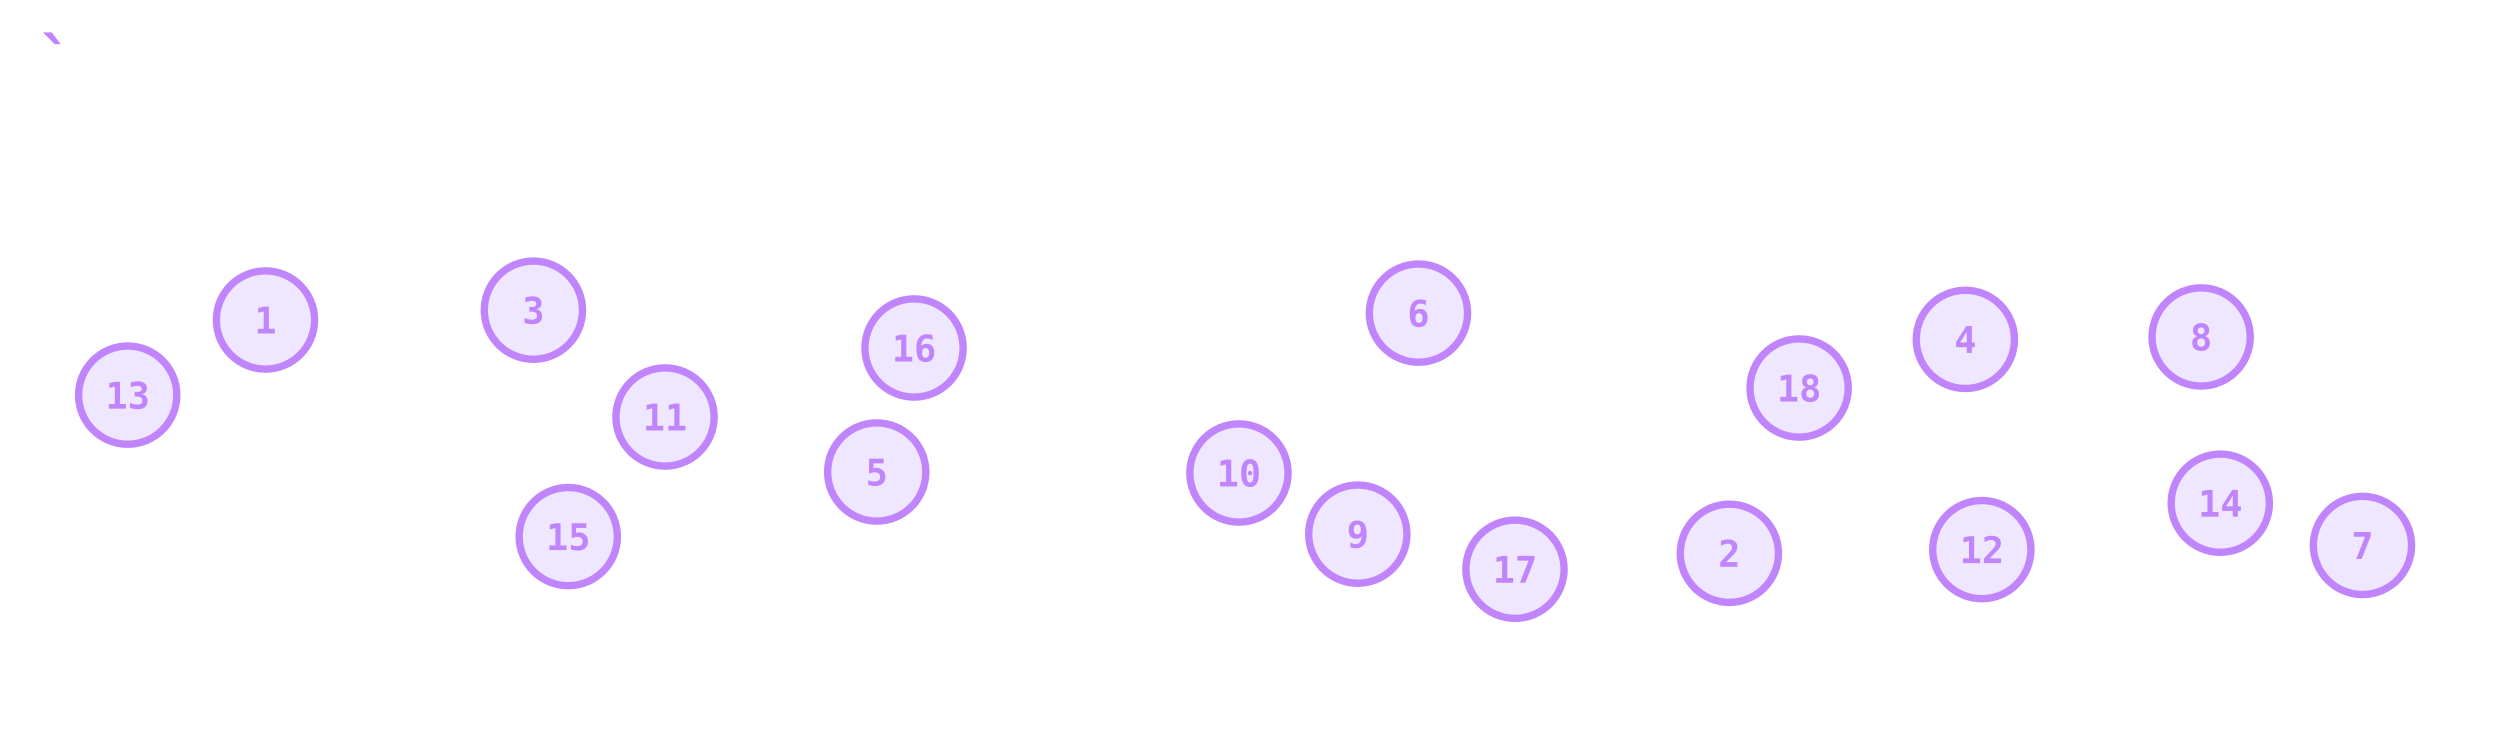
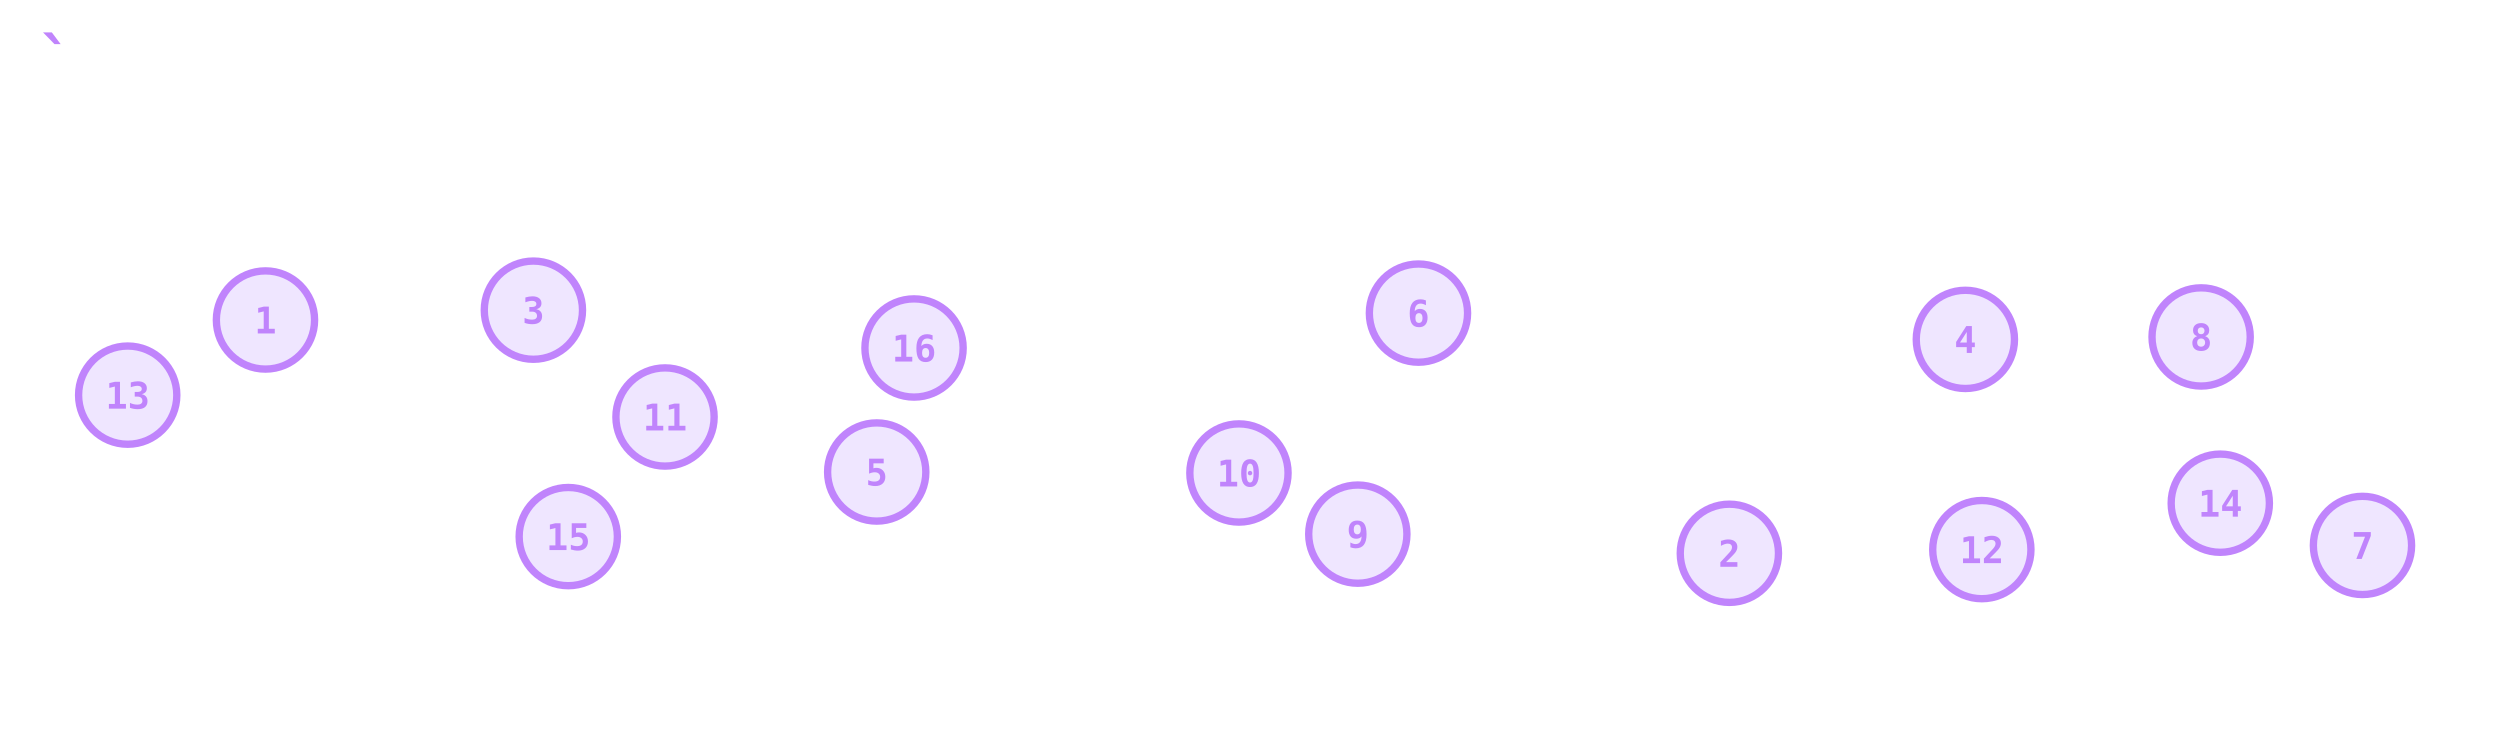
<svg xmlns="http://www.w3.org/2000/svg" width="1018px" height="300px" font-family="ConsolasFallback,Consolas,Menlo,monospace" role="img" aria-label="osu! replay of my GitHub contributions">
  <style>
@font-face {
  src: local('Consolas'), local('Consolas Bold');
  font-family: 'ConsolasFallback';
  font-display: swap;
  size-adjust: 109%;
}
text, tspan {white-space: pre;}
</style>
  <defs>
    <clipPath id="play">
      <rect x="0" y="68" width="1018" height="228" />
    </clipPath>
  </defs>
  <text x="15" y="34" font-size="26" font-weight="bold" fill="#c084fc">`</text>
  <g clip-path="url(#play)">
    <circle cx="108.1" cy="130.3" r="52.0" fill="none" stroke="#c084fc" stroke-width="2.6" opacity="0">
-       <animate attributeName="r" values="52.0;20.0;20.0" keyTimes="0;0.099;1" dur="13.760s" calcMode="linear" repeatCount="indefinite" />
-       <animate attributeName="opacity" values="0;1;0;0" keyTimes="0;0.065;0.1;1" dur="13.760s" calcMode="discrete" repeatCount="indefinite" />
+       <animate attributeName="r" values="52.0;20.0;20.0" keyTimes="0;0.109;1" dur="12.520s" calcMode="linear" repeatCount="indefinite" />
+       <animate attributeName="opacity" values="0;1;0;0" keyTimes="0;0.072;0.109;1" dur="12.520s" calcMode="discrete" repeatCount="indefinite" />
    </circle>
    <g opacity="1">
      <circle cx="108.1" cy="130.3" r="20" fill="#efe6ff" stroke="#c084fc" stroke-width="3" />
      <text x="108.1" y="135.8" text-anchor="middle" font-size="15" font-weight="bold" fill="#c084fc">1</text>
-       <animate attributeName="opacity" values="1;1;0;0" keyTimes="0;0.099;0.103;1" dur="13.760s" calcMode="discrete" repeatCount="indefinite" />
+       <animate attributeName="opacity" values="1;1;0;0" keyTimes="0;0.109;0.113;1" dur="12.520s" calcMode="discrete" repeatCount="indefinite" />
    </g>
    <circle cx="108.1" cy="130.3" r="20" fill="none" stroke="#e6398b" stroke-width="3" opacity="0">
      <animate attributeName="r" values="20;42.0" keyTimes="0;1" dur="0.42s" begin="1.360s" repeatCount="1" fill="remove" />
      <animate attributeName="opacity" values="0.9;0" keyTimes="0;1" dur="0.42s" begin="1.360s" repeatCount="1" fill="remove" />
    </circle>
    <circle cx="704.2" cy="225.3" r="52.0" fill="none" stroke="#c084fc" stroke-width="2.6" opacity="0">
-       <animate attributeName="r" values="52.0;20.0;20.0" keyTimes="0;0.144;1" dur="13.760s" calcMode="linear" repeatCount="indefinite" />
-       <animate attributeName="opacity" values="0;1;0;0" keyTimes="0;0.11;0.145;1" dur="13.760s" calcMode="discrete" repeatCount="indefinite" />
+       <animate attributeName="r" values="52.0;20.0;20.0" keyTimes="0;0.158;1" dur="12.520s" calcMode="linear" repeatCount="indefinite" />
+       <animate attributeName="opacity" values="0;1;0;0" keyTimes="0;0.121;0.159;1" dur="12.520s" calcMode="discrete" repeatCount="indefinite" />
    </circle>
    <g opacity="1">
      <circle cx="704.2" cy="225.3" r="20" fill="#efe6ff" stroke="#c084fc" stroke-width="3" />
      <text x="704.2" y="230.8" text-anchor="middle" font-size="15" font-weight="bold" fill="#c084fc">2</text>
-       <animate attributeName="opacity" values="1;1;0;0" keyTimes="0;0.144;0.148;1" dur="13.760s" calcMode="discrete" repeatCount="indefinite" />
+       <animate attributeName="opacity" values="1;1;0;0" keyTimes="0;0.158;0.163;1" dur="12.520s" calcMode="discrete" repeatCount="indefinite" />
    </g>
    <circle cx="704.2" cy="225.3" r="20" fill="none" stroke="#e6398b" stroke-width="3" opacity="0">
      <animate attributeName="r" values="20;42.0" keyTimes="0;1" dur="0.42s" begin="1.980s" repeatCount="1" fill="remove" />
      <animate attributeName="opacity" values="0.9;0" keyTimes="0;1" dur="0.42s" begin="1.980s" repeatCount="1" fill="remove" />
    </circle>
    <circle cx="217.2" cy="126.3" r="52.0" fill="none" stroke="#c084fc" stroke-width="2.6" opacity="0">
-       <animate attributeName="r" values="52.0;20.0;20.0" keyTimes="0;0.189;1" dur="13.760s" calcMode="linear" repeatCount="indefinite" />
-       <animate attributeName="opacity" values="0;1;0;0" keyTimes="0;0.156;0.19;1" dur="13.760s" calcMode="discrete" repeatCount="indefinite" />
+       <animate attributeName="r" values="52.0;20.0;20.0" keyTimes="0;0.208;1" dur="12.520s" calcMode="linear" repeatCount="indefinite" />
+       <animate attributeName="opacity" values="0;1;0;0" keyTimes="0;0.171;0.208;1" dur="12.520s" calcMode="discrete" repeatCount="indefinite" />
    </circle>
    <g opacity="1">
      <circle cx="217.2" cy="126.3" r="20" fill="#efe6ff" stroke="#c084fc" stroke-width="3" />
      <text x="217.2" y="131.8" text-anchor="middle" font-size="15" font-weight="bold" fill="#c084fc">3</text>
-       <animate attributeName="opacity" values="1;1;0;0" keyTimes="0;0.189;0.193;1" dur="13.760s" calcMode="discrete" repeatCount="indefinite" />
+       <animate attributeName="opacity" values="1;1;0;0" keyTimes="0;0.208;0.212;1" dur="12.520s" calcMode="discrete" repeatCount="indefinite" />
    </g>
    <circle cx="217.2" cy="126.3" r="20" fill="none" stroke="#e6398b" stroke-width="3" opacity="0">
      <animate attributeName="r" values="20;42.0" keyTimes="0;1" dur="0.42s" begin="2.600s" repeatCount="1" fill="remove" />
      <animate attributeName="opacity" values="0.9;0" keyTimes="0;1" dur="0.42s" begin="2.600s" repeatCount="1" fill="remove" />
    </circle>
    <circle cx="800.3" cy="138.2" r="52.0" fill="none" stroke="#c084fc" stroke-width="2.6" opacity="0">
-       <animate attributeName="r" values="52.0;20.0;20.0" keyTimes="0;0.234;1" dur="13.760s" calcMode="linear" repeatCount="indefinite" />
-       <animate attributeName="opacity" values="0;1;0;0" keyTimes="0;0.201;0.235;1" dur="13.760s" calcMode="discrete" repeatCount="indefinite" />
+       <animate attributeName="r" values="52.0;20.0;20.0" keyTimes="0;0.257;1" dur="12.520s" calcMode="linear" repeatCount="indefinite" />
+       <animate attributeName="opacity" values="0;1;0;0" keyTimes="0;0.22;0.258;1" dur="12.520s" calcMode="discrete" repeatCount="indefinite" />
    </circle>
    <g opacity="1">
      <circle cx="800.3" cy="138.2" r="20" fill="#efe6ff" stroke="#c084fc" stroke-width="3" />
      <text x="800.3" y="143.7" text-anchor="middle" font-size="15" font-weight="bold" fill="#c084fc">4</text>
-       <animate attributeName="opacity" values="1;1;0;0" keyTimes="0;0.234;0.238;1" dur="13.760s" calcMode="discrete" repeatCount="indefinite" />
+       <animate attributeName="opacity" values="1;1;0;0" keyTimes="0;0.257;0.262;1" dur="12.520s" calcMode="discrete" repeatCount="indefinite" />
    </g>
    <circle cx="800.3" cy="138.2" r="20" fill="none" stroke="#e6398b" stroke-width="3" opacity="0">
      <animate attributeName="r" values="20;42.0" keyTimes="0;1" dur="0.42s" begin="3.220s" repeatCount="1" fill="remove" />
      <animate attributeName="opacity" values="0.9;0" keyTimes="0;1" dur="0.42s" begin="3.220s" repeatCount="1" fill="remove" />
    </circle>
    <circle cx="357" cy="192.2" r="52.0" fill="none" stroke="#c084fc" stroke-width="2.6" opacity="0">
-       <animate attributeName="r" values="52.0;20.0;20.0" keyTimes="0;0.279;1" dur="13.760s" calcMode="linear" repeatCount="indefinite" />
-       <animate attributeName="opacity" values="0;1;0;0" keyTimes="0;0.246;0.28;1" dur="13.760s" calcMode="discrete" repeatCount="indefinite" />
+       <animate attributeName="r" values="52.0;20.0;20.0" keyTimes="0;0.307;1" dur="12.520s" calcMode="linear" repeatCount="indefinite" />
+       <animate attributeName="opacity" values="0;1;0;0" keyTimes="0;0.27;0.308;1" dur="12.520s" calcMode="discrete" repeatCount="indefinite" />
    </circle>
    <g opacity="1">
      <circle cx="357" cy="192.2" r="20" fill="#efe6ff" stroke="#c084fc" stroke-width="3" />
      <text x="357" y="197.7" text-anchor="middle" font-size="15" font-weight="bold" fill="#c084fc">5</text>
-       <animate attributeName="opacity" values="1;1;0;0" keyTimes="0;0.279;0.283;1" dur="13.760s" calcMode="discrete" repeatCount="indefinite" />
+       <animate attributeName="opacity" values="1;1;0;0" keyTimes="0;0.307;0.311;1" dur="12.520s" calcMode="discrete" repeatCount="indefinite" />
    </g>
    <circle cx="357" cy="192.2" r="20" fill="none" stroke="#e6398b" stroke-width="3" opacity="0">
      <animate attributeName="r" values="20;42.0" keyTimes="0;1" dur="0.42s" begin="3.840s" repeatCount="1" fill="remove" />
      <animate attributeName="opacity" values="0.9;0" keyTimes="0;1" dur="0.42s" begin="3.840s" repeatCount="1" fill="remove" />
    </circle>
    <circle cx="577.6" cy="127.5" r="52.0" fill="none" stroke="#c084fc" stroke-width="2.6" opacity="0">
-       <animate attributeName="r" values="52.0;20.0;20.0" keyTimes="0;0.324;1" dur="13.760s" calcMode="linear" repeatCount="indefinite" />
-       <animate attributeName="opacity" values="0;1;0;0" keyTimes="0;0.291;0.325;1" dur="13.760s" calcMode="discrete" repeatCount="indefinite" />
+       <animate attributeName="r" values="52.0;20.0;20.0" keyTimes="0;0.356;1" dur="12.520s" calcMode="linear" repeatCount="indefinite" />
+       <animate attributeName="opacity" values="0;1;0;0" keyTimes="0;0.319;0.357;1" dur="12.520s" calcMode="discrete" repeatCount="indefinite" />
    </circle>
    <g opacity="1">
      <circle cx="577.6" cy="127.5" r="20" fill="#efe6ff" stroke="#c084fc" stroke-width="3" />
      <text x="577.6" y="133" text-anchor="middle" font-size="15" font-weight="bold" fill="#c084fc">6</text>
-       <animate attributeName="opacity" values="1;1;0;0" keyTimes="0;0.324;0.328;1" dur="13.760s" calcMode="discrete" repeatCount="indefinite" />
+       <animate attributeName="opacity" values="1;1;0;0" keyTimes="0;0.356;0.361;1" dur="12.520s" calcMode="discrete" repeatCount="indefinite" />
    </g>
    <circle cx="577.6" cy="127.5" r="20" fill="none" stroke="#e6398b" stroke-width="3" opacity="0">
      <animate attributeName="r" values="20;42.0" keyTimes="0;1" dur="0.42s" begin="4.460s" repeatCount="1" fill="remove" />
      <animate attributeName="opacity" values="0.9;0" keyTimes="0;1" dur="0.42s" begin="4.460s" repeatCount="1" fill="remove" />
    </circle>
    <circle cx="962" cy="222.1" r="52.0" fill="none" stroke="#c084fc" stroke-width="2.6" opacity="0">
-       <animate attributeName="r" values="52.0;20.0;20.0" keyTimes="0;0.369;1" dur="13.760s" calcMode="linear" repeatCount="indefinite" />
-       <animate attributeName="opacity" values="0;1;0;0" keyTimes="0;0.336;0.37;1" dur="13.760s" calcMode="discrete" repeatCount="indefinite" />
+       <animate attributeName="r" values="52.0;20.0;20.0" keyTimes="0;0.406;1" dur="12.520s" calcMode="linear" repeatCount="indefinite" />
+       <animate attributeName="opacity" values="0;1;0;0" keyTimes="0;0.369;0.407;1" dur="12.520s" calcMode="discrete" repeatCount="indefinite" />
    </circle>
    <g opacity="1">
      <circle cx="962" cy="222.1" r="20" fill="#efe6ff" stroke="#c084fc" stroke-width="3" />
      <text x="962" y="227.6" text-anchor="middle" font-size="15" font-weight="bold" fill="#c084fc">7</text>
-       <animate attributeName="opacity" values="1;1;0;0" keyTimes="0;0.369;0.374;1" dur="13.760s" calcMode="discrete" repeatCount="indefinite" />
+       <animate attributeName="opacity" values="1;1;0;0" keyTimes="0;0.406;0.411;1" dur="12.520s" calcMode="discrete" repeatCount="indefinite" />
    </g>
    <circle cx="962" cy="222.1" r="20" fill="none" stroke="#e6398b" stroke-width="3" opacity="0">
      <animate attributeName="r" values="20;42.0" keyTimes="0;1" dur="0.42s" begin="5.080s" repeatCount="1" fill="remove" />
      <animate attributeName="opacity" values="0.9;0" keyTimes="0;1" dur="0.42s" begin="5.080s" repeatCount="1" fill="remove" />
    </circle>
    <circle cx="896.3" cy="137.2" r="52.0" fill="none" stroke="#c084fc" stroke-width="2.6" opacity="0">
-       <animate attributeName="r" values="52.0;20.0;20.0" keyTimes="0;0.414;1" dur="13.760s" calcMode="linear" repeatCount="indefinite" />
-       <animate attributeName="opacity" values="0;1;0;0" keyTimes="0;0.381;0.415;1" dur="13.760s" calcMode="discrete" repeatCount="indefinite" />
+       <animate attributeName="r" values="52.0;20.0;20.0" keyTimes="0;0.455;1" dur="12.520s" calcMode="linear" repeatCount="indefinite" />
+       <animate attributeName="opacity" values="0;1;0;0" keyTimes="0;0.419;0.456;1" dur="12.520s" calcMode="discrete" repeatCount="indefinite" />
    </circle>
    <g opacity="1">
      <circle cx="896.3" cy="137.2" r="20" fill="#efe6ff" stroke="#c084fc" stroke-width="3" />
      <text x="896.3" y="142.7" text-anchor="middle" font-size="15" font-weight="bold" fill="#c084fc">8</text>
-       <animate attributeName="opacity" values="1;1;0;0" keyTimes="0;0.414;0.419;1" dur="13.760s" calcMode="discrete" repeatCount="indefinite" />
+       <animate attributeName="opacity" values="1;1;0;0" keyTimes="0;0.455;0.46;1" dur="12.520s" calcMode="discrete" repeatCount="indefinite" />
    </g>
    <circle cx="896.3" cy="137.2" r="20" fill="none" stroke="#e6398b" stroke-width="3" opacity="0">
      <animate attributeName="r" values="20;42.0" keyTimes="0;1" dur="0.42s" begin="5.700s" repeatCount="1" fill="remove" />
      <animate attributeName="opacity" values="0.9;0" keyTimes="0;1" dur="0.42s" begin="5.700s" repeatCount="1" fill="remove" />
    </circle>
    <circle cx="552.9" cy="217.5" r="52.0" fill="none" stroke="#c084fc" stroke-width="2.6" opacity="0">
-       <animate attributeName="r" values="52.0;20.0;20.0" keyTimes="0;0.459;1" dur="13.760s" calcMode="linear" repeatCount="indefinite" />
-       <animate attributeName="opacity" values="0;1;0;0" keyTimes="0;0.426;0.46;1" dur="13.760s" calcMode="discrete" repeatCount="indefinite" />
+       <animate attributeName="r" values="52.0;20.0;20.0" keyTimes="0;0.505;1" dur="12.520s" calcMode="linear" repeatCount="indefinite" />
+       <animate attributeName="opacity" values="0;1;0;0" keyTimes="0;0.468;0.506;1" dur="12.520s" calcMode="discrete" repeatCount="indefinite" />
    </circle>
    <g opacity="1">
      <circle cx="552.9" cy="217.5" r="20" fill="#efe6ff" stroke="#c084fc" stroke-width="3" />
      <text x="552.9" y="223" text-anchor="middle" font-size="15" font-weight="bold" fill="#c084fc">9</text>
-       <animate attributeName="opacity" values="1;1;0;0" keyTimes="0;0.459;0.464;1" dur="13.760s" calcMode="discrete" repeatCount="indefinite" />
+       <animate attributeName="opacity" values="1;1;0;0" keyTimes="0;0.505;0.51;1" dur="12.520s" calcMode="discrete" repeatCount="indefinite" />
    </g>
    <circle cx="552.9" cy="217.5" r="20" fill="none" stroke="#e6398b" stroke-width="3" opacity="0">
      <animate attributeName="r" values="20;42.0" keyTimes="0;1" dur="0.42s" begin="6.320s" repeatCount="1" fill="remove" />
      <animate attributeName="opacity" values="0.9;0" keyTimes="0;1" dur="0.42s" begin="6.320s" repeatCount="1" fill="remove" />
    </circle>
    <circle cx="504.5" cy="192.6" r="52.0" fill="none" stroke="#c084fc" stroke-width="2.6" opacity="0">
-       <animate attributeName="r" values="52.0;20.0;20.0" keyTimes="0;0.504;1" dur="13.760s" calcMode="linear" repeatCount="indefinite" />
-       <animate attributeName="opacity" values="0;1;0;0" keyTimes="0;0.471;0.505;1" dur="13.760s" calcMode="discrete" repeatCount="indefinite" />
+       <animate attributeName="r" values="52.0;20.0;20.0" keyTimes="0;0.554;1" dur="12.520s" calcMode="linear" repeatCount="indefinite" />
+       <animate attributeName="opacity" values="0;1;0;0" keyTimes="0;0.518;0.555;1" dur="12.520s" calcMode="discrete" repeatCount="indefinite" />
    </circle>
    <g opacity="1">
      <circle cx="504.5" cy="192.6" r="20" fill="#efe6ff" stroke="#c084fc" stroke-width="3" />
      <text x="504.5" y="198.1" text-anchor="middle" font-size="15" font-weight="bold" fill="#c084fc">10</text>
-       <animate attributeName="opacity" values="1;1;0;0" keyTimes="0;0.504;0.509;1" dur="13.760s" calcMode="discrete" repeatCount="indefinite" />
+       <animate attributeName="opacity" values="1;1;0;0" keyTimes="0;0.554;0.559;1" dur="12.520s" calcMode="discrete" repeatCount="indefinite" />
    </g>
    <circle cx="504.5" cy="192.6" r="20" fill="none" stroke="#e6398b" stroke-width="3" opacity="0">
      <animate attributeName="r" values="20;42.0" keyTimes="0;1" dur="0.42s" begin="6.940s" repeatCount="1" fill="remove" />
      <animate attributeName="opacity" values="0.9;0" keyTimes="0;1" dur="0.42s" begin="6.940s" repeatCount="1" fill="remove" />
    </circle>
    <circle cx="270.8" cy="169.8" r="52.0" fill="none" stroke="#c084fc" stroke-width="2.6" opacity="0">
-       <animate attributeName="r" values="52.0;20.0;20.0" keyTimes="0;0.549;1" dur="13.760s" calcMode="linear" repeatCount="indefinite" />
-       <animate attributeName="opacity" values="0;1;0;0" keyTimes="0;0.516;0.55;1" dur="13.760s" calcMode="discrete" repeatCount="indefinite" />
+       <animate attributeName="r" values="52.0;20.0;20.0" keyTimes="0;0.604;1" dur="12.520s" calcMode="linear" repeatCount="indefinite" />
+       <animate attributeName="opacity" values="0;1;0;0" keyTimes="0;0.567;0.605;1" dur="12.520s" calcMode="discrete" repeatCount="indefinite" />
    </circle>
    <g opacity="1">
      <circle cx="270.8" cy="169.8" r="20" fill="#efe6ff" stroke="#c084fc" stroke-width="3" />
      <text x="270.8" y="175.3" text-anchor="middle" font-size="15" font-weight="bold" fill="#c084fc">11</text>
-       <animate attributeName="opacity" values="1;1;0;0" keyTimes="0;0.549;0.554;1" dur="13.760s" calcMode="discrete" repeatCount="indefinite" />
+       <animate attributeName="opacity" values="1;1;0;0" keyTimes="0;0.604;0.609;1" dur="12.520s" calcMode="discrete" repeatCount="indefinite" />
    </g>
    <circle cx="270.8" cy="169.8" r="20" fill="none" stroke="#e6398b" stroke-width="3" opacity="0">
      <animate attributeName="r" values="20;42.0" keyTimes="0;1" dur="0.42s" begin="7.560s" repeatCount="1" fill="remove" />
      <animate attributeName="opacity" values="0.9;0" keyTimes="0;1" dur="0.42s" begin="7.560s" repeatCount="1" fill="remove" />
    </circle>
    <circle cx="807" cy="223.8" r="52.0" fill="none" stroke="#c084fc" stroke-width="2.6" opacity="0">
-       <animate attributeName="r" values="52.0;20.0;20.0" keyTimes="0;0.594;1" dur="13.760s" calcMode="linear" repeatCount="indefinite" />
-       <animate attributeName="opacity" values="0;1;0;0" keyTimes="0;0.561;0.595;1" dur="13.760s" calcMode="discrete" repeatCount="indefinite" />
+       <animate attributeName="r" values="52.0;20.0;20.0" keyTimes="0;0.653;1" dur="12.520s" calcMode="linear" repeatCount="indefinite" />
+       <animate attributeName="opacity" values="0;1;0;0" keyTimes="0;0.617;0.654;1" dur="12.520s" calcMode="discrete" repeatCount="indefinite" />
    </circle>
    <g opacity="1">
      <circle cx="807" cy="223.8" r="20" fill="#efe6ff" stroke="#c084fc" stroke-width="3" />
      <text x="807" y="229.3" text-anchor="middle" font-size="15" font-weight="bold" fill="#c084fc">12</text>
-       <animate attributeName="opacity" values="1;1;0;0" keyTimes="0;0.594;0.599;1" dur="13.760s" calcMode="discrete" repeatCount="indefinite" />
+       <animate attributeName="opacity" values="1;1;0;0" keyTimes="0;0.653;0.658;1" dur="12.520s" calcMode="discrete" repeatCount="indefinite" />
    </g>
    <circle cx="807" cy="223.8" r="20" fill="none" stroke="#e6398b" stroke-width="3" opacity="0">
      <animate attributeName="r" values="20;42.0" keyTimes="0;1" dur="0.42s" begin="8.180s" repeatCount="1" fill="remove" />
      <animate attributeName="opacity" values="0.9;0" keyTimes="0;1" dur="0.42s" begin="8.180s" repeatCount="1" fill="remove" />
    </circle>
    <circle cx="52" cy="160.9" r="52.0" fill="none" stroke="#c084fc" stroke-width="2.6" opacity="0">
-       <animate attributeName="r" values="52.0;20.0;20.0" keyTimes="0;0.64;1" dur="13.760s" calcMode="linear" repeatCount="indefinite" />
-       <animate attributeName="opacity" values="0;1;0;0" keyTimes="0;0.606;0.64;1" dur="13.760s" calcMode="discrete" repeatCount="indefinite" />
+       <animate attributeName="r" values="52.0;20.0;20.0" keyTimes="0;0.703;1" dur="12.520s" calcMode="linear" repeatCount="indefinite" />
+       <animate attributeName="opacity" values="0;1;0;0" keyTimes="0;0.666;0.704;1" dur="12.520s" calcMode="discrete" repeatCount="indefinite" />
    </circle>
    <g opacity="1">
      <circle cx="52" cy="160.9" r="20" fill="#efe6ff" stroke="#c084fc" stroke-width="3" />
      <text x="52" y="166.4" text-anchor="middle" font-size="15" font-weight="bold" fill="#c084fc">13</text>
-       <animate attributeName="opacity" values="1;1;0;0" keyTimes="0;0.64;0.644;1" dur="13.760s" calcMode="discrete" repeatCount="indefinite" />
+       <animate attributeName="opacity" values="1;1;0;0" keyTimes="0;0.703;0.708;1" dur="12.520s" calcMode="discrete" repeatCount="indefinite" />
    </g>
    <circle cx="52" cy="160.9" r="20" fill="none" stroke="#e6398b" stroke-width="3" opacity="0">
      <animate attributeName="r" values="20;42.0" keyTimes="0;1" dur="0.42s" begin="8.800s" repeatCount="1" fill="remove" />
      <animate attributeName="opacity" values="0.9;0" keyTimes="0;1" dur="0.42s" begin="8.800s" repeatCount="1" fill="remove" />
    </circle>
    <circle cx="904.1" cy="204.9" r="52.0" fill="none" stroke="#c084fc" stroke-width="2.6" opacity="0">
-       <animate attributeName="r" values="52.0;20.0;20.0" keyTimes="0;0.685;1" dur="13.760s" calcMode="linear" repeatCount="indefinite" />
-       <animate attributeName="opacity" values="0;1;0;0" keyTimes="0;0.651;0.685;1" dur="13.760s" calcMode="discrete" repeatCount="indefinite" />
+       <animate attributeName="r" values="52.0;20.0;20.0" keyTimes="0;0.752;1" dur="12.520s" calcMode="linear" repeatCount="indefinite" />
+       <animate attributeName="opacity" values="0;1;0;0" keyTimes="0;0.716;0.753;1" dur="12.520s" calcMode="discrete" repeatCount="indefinite" />
    </circle>
    <g opacity="1">
      <circle cx="904.1" cy="204.9" r="20" fill="#efe6ff" stroke="#c084fc" stroke-width="3" />
      <text x="904.1" y="210.4" text-anchor="middle" font-size="15" font-weight="bold" fill="#c084fc">14</text>
-       <animate attributeName="opacity" values="1;1;0;0" keyTimes="0;0.685;0.689;1" dur="13.760s" calcMode="discrete" repeatCount="indefinite" />
+       <animate attributeName="opacity" values="1;1;0;0" keyTimes="0;0.752;0.757;1" dur="12.520s" calcMode="discrete" repeatCount="indefinite" />
    </g>
    <circle cx="904.1" cy="204.9" r="20" fill="none" stroke="#e6398b" stroke-width="3" opacity="0">
      <animate attributeName="r" values="20;42.0" keyTimes="0;1" dur="0.42s" begin="9.420s" repeatCount="1" fill="remove" />
      <animate attributeName="opacity" values="0.9;0" keyTimes="0;1" dur="0.42s" begin="9.420s" repeatCount="1" fill="remove" />
    </circle>
    <circle cx="231.4" cy="218.5" r="52.0" fill="none" stroke="#c084fc" stroke-width="2.6" opacity="0">
-       <animate attributeName="r" values="52.0;20.0;20.0" keyTimes="0;0.73;1" dur="13.760s" calcMode="linear" repeatCount="indefinite" />
-       <animate attributeName="opacity" values="0;1;0;0" keyTimes="0;0.696;0.73;1" dur="13.760s" calcMode="discrete" repeatCount="indefinite" />
+       <animate attributeName="r" values="52.0;20.0;20.0" keyTimes="0;0.802;1" dur="12.520s" calcMode="linear" repeatCount="indefinite" />
+       <animate attributeName="opacity" values="0;1;0;0" keyTimes="0;0.765;0.803;1" dur="12.520s" calcMode="discrete" repeatCount="indefinite" />
    </circle>
    <g opacity="1">
      <circle cx="231.4" cy="218.5" r="20" fill="#efe6ff" stroke="#c084fc" stroke-width="3" />
      <text x="231.4" y="224" text-anchor="middle" font-size="15" font-weight="bold" fill="#c084fc">15</text>
-       <animate attributeName="opacity" values="1;1;0;0" keyTimes="0;0.73;0.734;1" dur="13.760s" calcMode="discrete" repeatCount="indefinite" />
+       <animate attributeName="opacity" values="1;1;0;0" keyTimes="0;0.802;0.807;1" dur="12.520s" calcMode="discrete" repeatCount="indefinite" />
    </g>
    <circle cx="231.4" cy="218.5" r="20" fill="none" stroke="#e6398b" stroke-width="3" opacity="0">
      <animate attributeName="r" values="20;42.0" keyTimes="0;1" dur="0.42s" begin="10.040s" repeatCount="1" fill="remove" />
      <animate attributeName="opacity" values="0.9;0" keyTimes="0;1" dur="0.42s" begin="10.040s" repeatCount="1" fill="remove" />
    </circle>
    <circle cx="372.2" cy="141.7" r="52.0" fill="none" stroke="#c084fc" stroke-width="2.6" opacity="0">
-       <animate attributeName="r" values="52.0;20.0;20.0" keyTimes="0;0.775;1" dur="13.760s" calcMode="linear" repeatCount="indefinite" />
-       <animate attributeName="opacity" values="0;1;0;0" keyTimes="0;0.741;0.775;1" dur="13.760s" calcMode="discrete" repeatCount="indefinite" />
+       <animate attributeName="r" values="52.0;20.0;20.0" keyTimes="0;0.851;1" dur="12.520s" calcMode="linear" repeatCount="indefinite" />
+       <animate attributeName="opacity" values="0;1;0;0" keyTimes="0;0.815;0.852;1" dur="12.520s" calcMode="discrete" repeatCount="indefinite" />
    </circle>
    <g opacity="1">
      <circle cx="372.2" cy="141.7" r="20" fill="#efe6ff" stroke="#c084fc" stroke-width="3" />
      <text x="372.2" y="147.2" text-anchor="middle" font-size="15" font-weight="bold" fill="#c084fc">16</text>
-       <animate attributeName="opacity" values="1;1;0;0" keyTimes="0;0.775;0.779;1" dur="13.760s" calcMode="discrete" repeatCount="indefinite" />
+       <animate attributeName="opacity" values="1;1;0;0" keyTimes="0;0.851;0.856;1" dur="12.520s" calcMode="discrete" repeatCount="indefinite" />
    </g>
    <circle cx="372.2" cy="141.7" r="20" fill="none" stroke="#e6398b" stroke-width="3" opacity="0">
      <animate attributeName="r" values="20;42.0" keyTimes="0;1" dur="0.42s" begin="10.660s" repeatCount="1" fill="remove" />
      <animate attributeName="opacity" values="0.9;0" keyTimes="0;1" dur="0.42s" begin="10.660s" repeatCount="1" fill="remove" />
    </circle>
-     <circle cx="616.9" cy="231.8" r="52.0" fill="none" stroke="#c084fc" stroke-width="2.6" opacity="0">
-       <animate attributeName="r" values="52.0;20.0;20.0" keyTimes="0;0.82;1" dur="13.760s" calcMode="linear" repeatCount="indefinite" />
-       <animate attributeName="opacity" values="0;1;0;0" keyTimes="0;0.786;0.82;1" dur="13.760s" calcMode="discrete" repeatCount="indefinite" />
-     </circle>
-     <g opacity="1">
-       <circle cx="616.9" cy="231.8" r="20" fill="#efe6ff" stroke="#c084fc" stroke-width="3" />
-       <text x="616.9" y="237.3" text-anchor="middle" font-size="15" font-weight="bold" fill="#c084fc">17</text>
-       <animate attributeName="opacity" values="1;1;0;0" keyTimes="0;0.82;0.824;1" dur="13.760s" calcMode="discrete" repeatCount="indefinite" />
-     </g>
-     <circle cx="616.9" cy="231.8" r="20" fill="none" stroke="#e6398b" stroke-width="3" opacity="0">
-       <animate attributeName="r" values="20;42.0" keyTimes="0;1" dur="0.42s" begin="11.280s" repeatCount="1" fill="remove" />
-       <animate attributeName="opacity" values="0.9;0" keyTimes="0;1" dur="0.42s" begin="11.280s" repeatCount="1" fill="remove" />
-     </circle>
-     <circle cx="732.6" cy="158" r="52.0" fill="none" stroke="#c084fc" stroke-width="2.6" opacity="0">
-       <animate attributeName="r" values="52.0;20.0;20.0" keyTimes="0;0.865;1" dur="13.760s" calcMode="linear" repeatCount="indefinite" />
-       <animate attributeName="opacity" values="0;1;0;0" keyTimes="0;0.831;0.866;1" dur="13.760s" calcMode="discrete" repeatCount="indefinite" />
-     </circle>
-     <g opacity="1">
-       <circle cx="732.6" cy="158" r="20" fill="#efe6ff" stroke="#c084fc" stroke-width="3" />
-       <text x="732.6" y="163.5" text-anchor="middle" font-size="15" font-weight="bold" fill="#c084fc">18</text>
-       <animate attributeName="opacity" values="1;1;0;0" keyTimes="0;0.865;0.869;1" dur="13.760s" calcMode="discrete" repeatCount="indefinite" />
-     </g>
-     <circle cx="732.6" cy="158" r="20" fill="none" stroke="#e6398b" stroke-width="3" opacity="0">
-       <animate attributeName="r" values="20;42.0" keyTimes="0;1" dur="0.42s" begin="11.900s" repeatCount="1" fill="remove" />
-       <animate attributeName="opacity" values="0.9;0" keyTimes="0;1" dur="0.42s" begin="11.900s" repeatCount="1" fill="remove" />
-     </circle>
    <g>
      <path d="M8.4 -10.8h2.4v2.4h-2.4zM6 -8.4h4.8v2.4h-4.8zM3.6 -6h7.2v2.4h-7.2zM1.2 -3.6h9.6v2.4h-9.6zM-1.2 -1.2h12v2.4h-12zM-3.6 1.2h7.2v2.4h-7.2zM6 1.2h4.8v2.4h-4.8zM-6 3.6h4.8v2.4h-4.8zM3.6 3.6h2.4v2.4h-2.4zM8.4 3.6h2.4v2.4h-2.4zM-8.4 6h2.4v2.4h-2.4zM-3.6 6h2.4v2.4h-2.4zM-10.8 8.4h2.4v2.4h-2.4zM-3.6 8.4h2.4v2.4h-2.4z" fill="#e9dcff" stroke="#efe6ff" stroke-width="1.4" />
-       <animateTransform attributeName="transform" type="translate" values="108.1,130.3;108.1,130.3;704.2,225.3;217.2,126.3;800.3,138.2;357,192.2;577.6,127.5;962,222.1;896.3,137.2;552.9,217.5;504.5,192.6;270.8,169.8;807,223.8;52,160.9;904.1,204.9;231.4,218.5;372.2,141.7;616.9,231.8;732.6,158;732.6,158" keyTimes="0;0.099;0.144;0.189;0.234;0.279;0.324;0.369;0.414;0.459;0.504;0.549;0.594;0.64;0.685;0.73;0.775;0.82;0.865;1" dur="13.760s" begin="0.000s" repeatCount="indefinite" />
+       <animateTransform attributeName="transform" type="translate" values="108.1,130.3;108.1,130.3;704.2,225.3;217.2,126.3;800.3,138.2;357,192.2;577.6,127.5;962,222.1;896.3,137.2;552.9,217.5;504.5,192.6;270.8,169.8;807,223.8;52,160.9;904.1,204.9;231.4,218.5;372.2,141.7;372.2,141.7" keyTimes="0;0.109;0.158;0.208;0.257;0.307;0.356;0.406;0.455;0.505;0.554;0.604;0.653;0.703;0.752;0.802;0.851;1" dur="12.520s" begin="0.000s" repeatCount="indefinite" />
    </g>
  </g>
-   <text x="1003" y="78" text-anchor="end" font-size="26" font-weight="bold" fill="#c084fc" opacity="0">x1<animate attributeName="opacity" values="0;1;0;0" keyTimes="0;0.099;0.144;1" dur="13.760s" calcMode="discrete" repeatCount="indefinite" />
-   </text>
-   <text x="1003" y="78" text-anchor="end" font-size="26" font-weight="bold" fill="#c084fc" opacity="0">x2<animate attributeName="opacity" values="0;1;0;0" keyTimes="0;0.144;0.189;1" dur="13.760s" calcMode="discrete" repeatCount="indefinite" />
-   </text>
-   <text x="1003" y="78" text-anchor="end" font-size="26" font-weight="bold" fill="#c084fc" opacity="0">x3<animate attributeName="opacity" values="0;1;0;0" keyTimes="0;0.189;0.234;1" dur="13.760s" calcMode="discrete" repeatCount="indefinite" />
-   </text>
-   <text x="1003" y="78" text-anchor="end" font-size="26" font-weight="bold" fill="#c084fc" opacity="0">x4<animate attributeName="opacity" values="0;1;0;0" keyTimes="0;0.234;0.279;1" dur="13.760s" calcMode="discrete" repeatCount="indefinite" />
-   </text>
-   <text x="1003" y="78" text-anchor="end" font-size="26" font-weight="bold" fill="#c084fc" opacity="0">x5<animate attributeName="opacity" values="0;1;0;0" keyTimes="0;0.279;0.324;1" dur="13.760s" calcMode="discrete" repeatCount="indefinite" />
-   </text>
-   <text x="1003" y="78" text-anchor="end" font-size="26" font-weight="bold" fill="#c084fc" opacity="0">x6<animate attributeName="opacity" values="0;1;0;0" keyTimes="0;0.324;0.369;1" dur="13.760s" calcMode="discrete" repeatCount="indefinite" />
-   </text>
-   <text x="1003" y="78" text-anchor="end" font-size="26" font-weight="bold" fill="#c084fc" opacity="0">x7<animate attributeName="opacity" values="0;1;0;0" keyTimes="0;0.369;0.414;1" dur="13.760s" calcMode="discrete" repeatCount="indefinite" />
-   </text>
-   <text x="1003" y="78" text-anchor="end" font-size="26" font-weight="bold" fill="#c084fc" opacity="0">x8<animate attributeName="opacity" values="0;1;0;0" keyTimes="0;0.414;0.459;1" dur="13.760s" calcMode="discrete" repeatCount="indefinite" />
-   </text>
-   <text x="1003" y="78" text-anchor="end" font-size="26" font-weight="bold" fill="#c084fc" opacity="0">x9<animate attributeName="opacity" values="0;1;0;0" keyTimes="0;0.459;0.504;1" dur="13.760s" calcMode="discrete" repeatCount="indefinite" />
-   </text>
-   <text x="1003" y="78" text-anchor="end" font-size="26" font-weight="bold" fill="#c084fc" opacity="0">x10<animate attributeName="opacity" values="0;1;0;0" keyTimes="0;0.504;0.549;1" dur="13.760s" calcMode="discrete" repeatCount="indefinite" />
-   </text>
-   <text x="1003" y="78" text-anchor="end" font-size="26" font-weight="bold" fill="#c084fc" opacity="0">x11<animate attributeName="opacity" values="0;1;0;0" keyTimes="0;0.549;0.594;1" dur="13.760s" calcMode="discrete" repeatCount="indefinite" />
-   </text>
-   <text x="1003" y="78" text-anchor="end" font-size="26" font-weight="bold" fill="#c084fc" opacity="0">x12<animate attributeName="opacity" values="0;1;0;0" keyTimes="0;0.594;0.64;1" dur="13.760s" calcMode="discrete" repeatCount="indefinite" />
-   </text>
-   <text x="1003" y="78" text-anchor="end" font-size="26" font-weight="bold" fill="#c084fc" opacity="0">x13<animate attributeName="opacity" values="0;1;0;0" keyTimes="0;0.64;0.685;1" dur="13.760s" calcMode="discrete" repeatCount="indefinite" />
-   </text>
-   <text x="1003" y="78" text-anchor="end" font-size="26" font-weight="bold" fill="#c084fc" opacity="0">x14<animate attributeName="opacity" values="0;1;0;0" keyTimes="0;0.685;0.73;1" dur="13.760s" calcMode="discrete" repeatCount="indefinite" />
-   </text>
-   <text x="1003" y="78" text-anchor="end" font-size="26" font-weight="bold" fill="#c084fc" opacity="0">x15<animate attributeName="opacity" values="0;1;0;0" keyTimes="0;0.73;0.775;1" dur="13.760s" calcMode="discrete" repeatCount="indefinite" />
-   </text>
-   <text x="1003" y="78" text-anchor="end" font-size="26" font-weight="bold" fill="#c084fc" opacity="0">x16<animate attributeName="opacity" values="0;1;0;0" keyTimes="0;0.775;0.82;1" dur="13.760s" calcMode="discrete" repeatCount="indefinite" />
-   </text>
-   <text x="1003" y="78" text-anchor="end" font-size="26" font-weight="bold" fill="#c084fc" opacity="0">x17<animate attributeName="opacity" values="0;1;0;0" keyTimes="0;0.82;0.865;1" dur="13.760s" calcMode="discrete" repeatCount="indefinite" />
-   </text>
-   <text x="1003" y="78" text-anchor="end" font-size="26" font-weight="bold" fill="#c084fc" opacity="0">x18<animate attributeName="opacity" values="0;1;1;0" keyTimes="0;0.865;0.876;1" dur="13.760s" calcMode="discrete" repeatCount="indefinite" />
+   <text x="1003" y="78" text-anchor="end" font-size="26" font-weight="bold" fill="#c084fc" opacity="0">x1<animate attributeName="opacity" values="0;1;0;0" keyTimes="0;0.109;0.158;1" dur="12.520s" calcMode="discrete" repeatCount="indefinite" />
+   </text>
+   <text x="1003" y="78" text-anchor="end" font-size="26" font-weight="bold" fill="#c084fc" opacity="0">x2<animate attributeName="opacity" values="0;1;0;0" keyTimes="0;0.158;0.208;1" dur="12.520s" calcMode="discrete" repeatCount="indefinite" />
+   </text>
+   <text x="1003" y="78" text-anchor="end" font-size="26" font-weight="bold" fill="#c084fc" opacity="0">x3<animate attributeName="opacity" values="0;1;0;0" keyTimes="0;0.208;0.257;1" dur="12.520s" calcMode="discrete" repeatCount="indefinite" />
+   </text>
+   <text x="1003" y="78" text-anchor="end" font-size="26" font-weight="bold" fill="#c084fc" opacity="0">x4<animate attributeName="opacity" values="0;1;0;0" keyTimes="0;0.257;0.307;1" dur="12.520s" calcMode="discrete" repeatCount="indefinite" />
+   </text>
+   <text x="1003" y="78" text-anchor="end" font-size="26" font-weight="bold" fill="#c084fc" opacity="0">x5<animate attributeName="opacity" values="0;1;0;0" keyTimes="0;0.307;0.356;1" dur="12.520s" calcMode="discrete" repeatCount="indefinite" />
+   </text>
+   <text x="1003" y="78" text-anchor="end" font-size="26" font-weight="bold" fill="#c084fc" opacity="0">x6<animate attributeName="opacity" values="0;1;0;0" keyTimes="0;0.356;0.406;1" dur="12.520s" calcMode="discrete" repeatCount="indefinite" />
+   </text>
+   <text x="1003" y="78" text-anchor="end" font-size="26" font-weight="bold" fill="#c084fc" opacity="0">x7<animate attributeName="opacity" values="0;1;0;0" keyTimes="0;0.406;0.455;1" dur="12.520s" calcMode="discrete" repeatCount="indefinite" />
+   </text>
+   <text x="1003" y="78" text-anchor="end" font-size="26" font-weight="bold" fill="#c084fc" opacity="0">x8<animate attributeName="opacity" values="0;1;0;0" keyTimes="0;0.455;0.505;1" dur="12.520s" calcMode="discrete" repeatCount="indefinite" />
+   </text>
+   <text x="1003" y="78" text-anchor="end" font-size="26" font-weight="bold" fill="#c084fc" opacity="0">x9<animate attributeName="opacity" values="0;1;0;0" keyTimes="0;0.505;0.554;1" dur="12.520s" calcMode="discrete" repeatCount="indefinite" />
+   </text>
+   <text x="1003" y="78" text-anchor="end" font-size="26" font-weight="bold" fill="#c084fc" opacity="0">x10<animate attributeName="opacity" values="0;1;0;0" keyTimes="0;0.554;0.604;1" dur="12.520s" calcMode="discrete" repeatCount="indefinite" />
+   </text>
+   <text x="1003" y="78" text-anchor="end" font-size="26" font-weight="bold" fill="#c084fc" opacity="0">x11<animate attributeName="opacity" values="0;1;0;0" keyTimes="0;0.604;0.653;1" dur="12.520s" calcMode="discrete" repeatCount="indefinite" />
+   </text>
+   <text x="1003" y="78" text-anchor="end" font-size="26" font-weight="bold" fill="#c084fc" opacity="0">x12<animate attributeName="opacity" values="0;1;0;0" keyTimes="0;0.653;0.703;1" dur="12.520s" calcMode="discrete" repeatCount="indefinite" />
+   </text>
+   <text x="1003" y="78" text-anchor="end" font-size="26" font-weight="bold" fill="#c084fc" opacity="0">x13<animate attributeName="opacity" values="0;1;0;0" keyTimes="0;0.703;0.752;1" dur="12.520s" calcMode="discrete" repeatCount="indefinite" />
+   </text>
+   <text x="1003" y="78" text-anchor="end" font-size="26" font-weight="bold" fill="#c084fc" opacity="0">x14<animate attributeName="opacity" values="0;1;0;0" keyTimes="0;0.752;0.802;1" dur="12.520s" calcMode="discrete" repeatCount="indefinite" />
+   </text>
+   <text x="1003" y="78" text-anchor="end" font-size="26" font-weight="bold" fill="#c084fc" opacity="0">x15<animate attributeName="opacity" values="0;1;0;0" keyTimes="0;0.802;0.851;1" dur="12.520s" calcMode="discrete" repeatCount="indefinite" />
+   </text>
+   <text x="1003" y="78" text-anchor="end" font-size="26" font-weight="bold" fill="#c084fc" opacity="0">x16<animate attributeName="opacity" values="0;1;1;0" keyTimes="0;0.851;0.864;1" dur="12.520s" calcMode="discrete" repeatCount="indefinite" />
  </text>
</svg>
